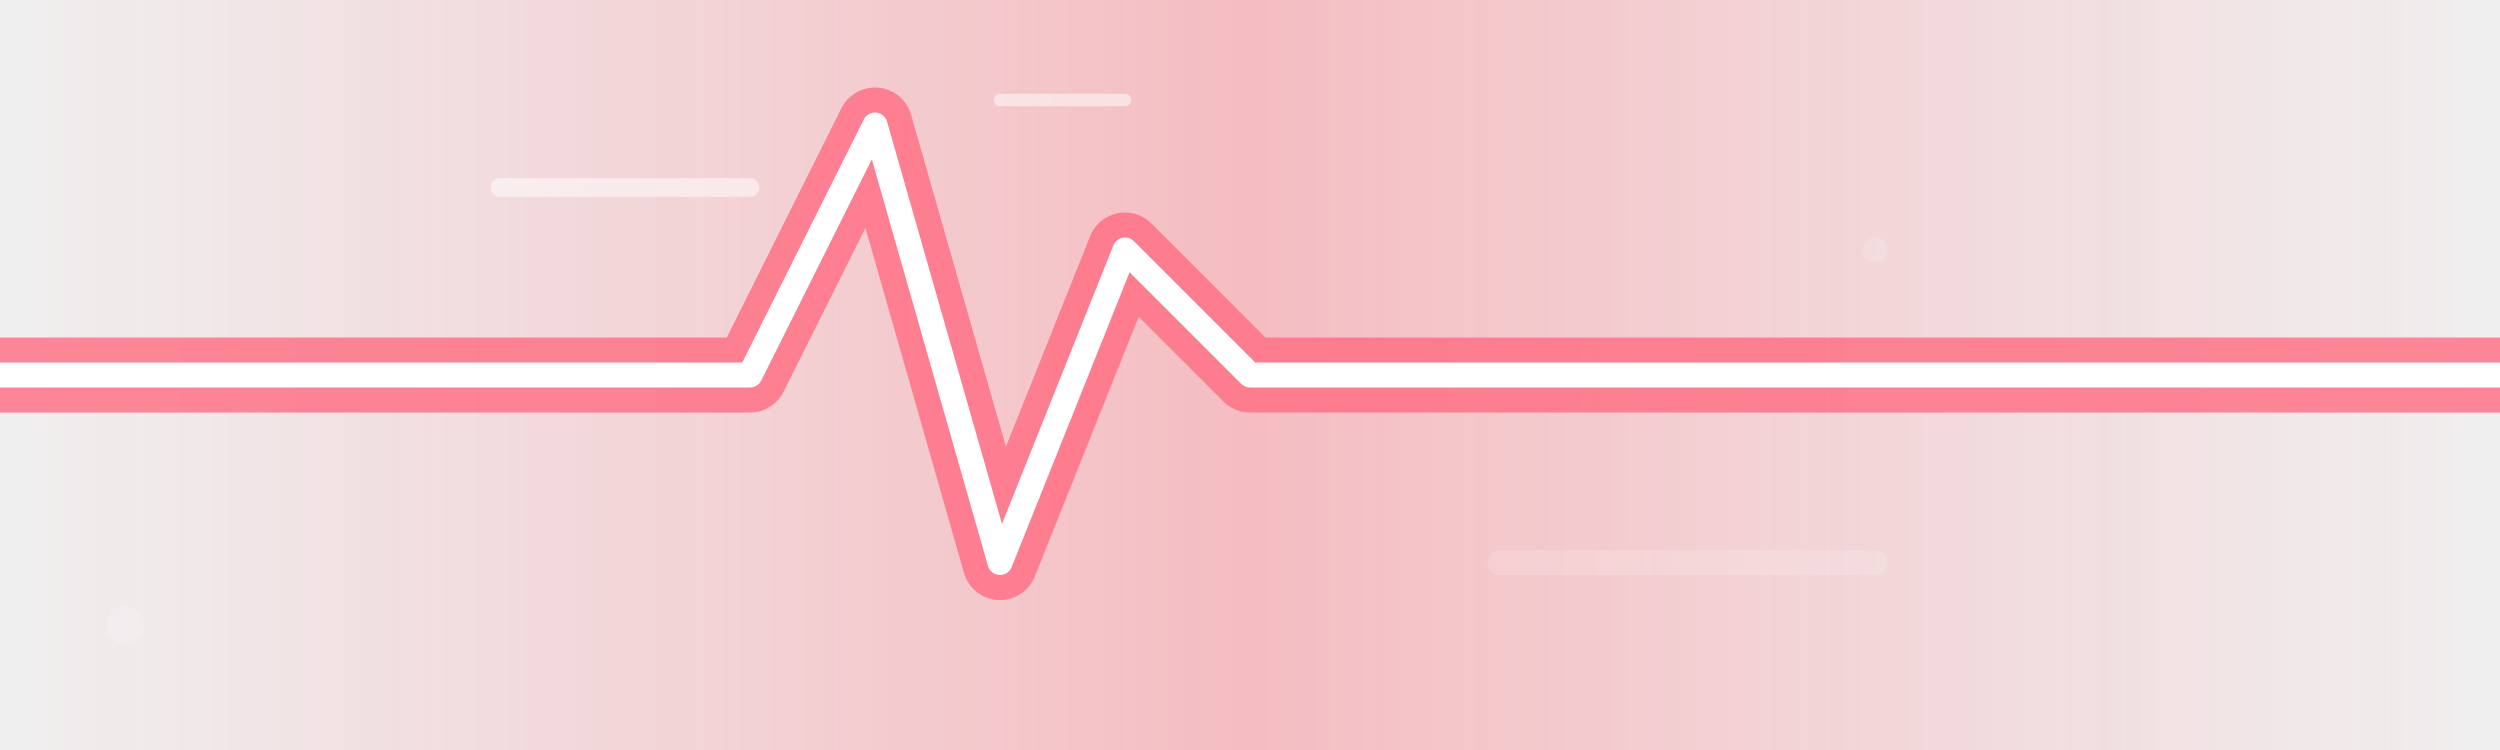
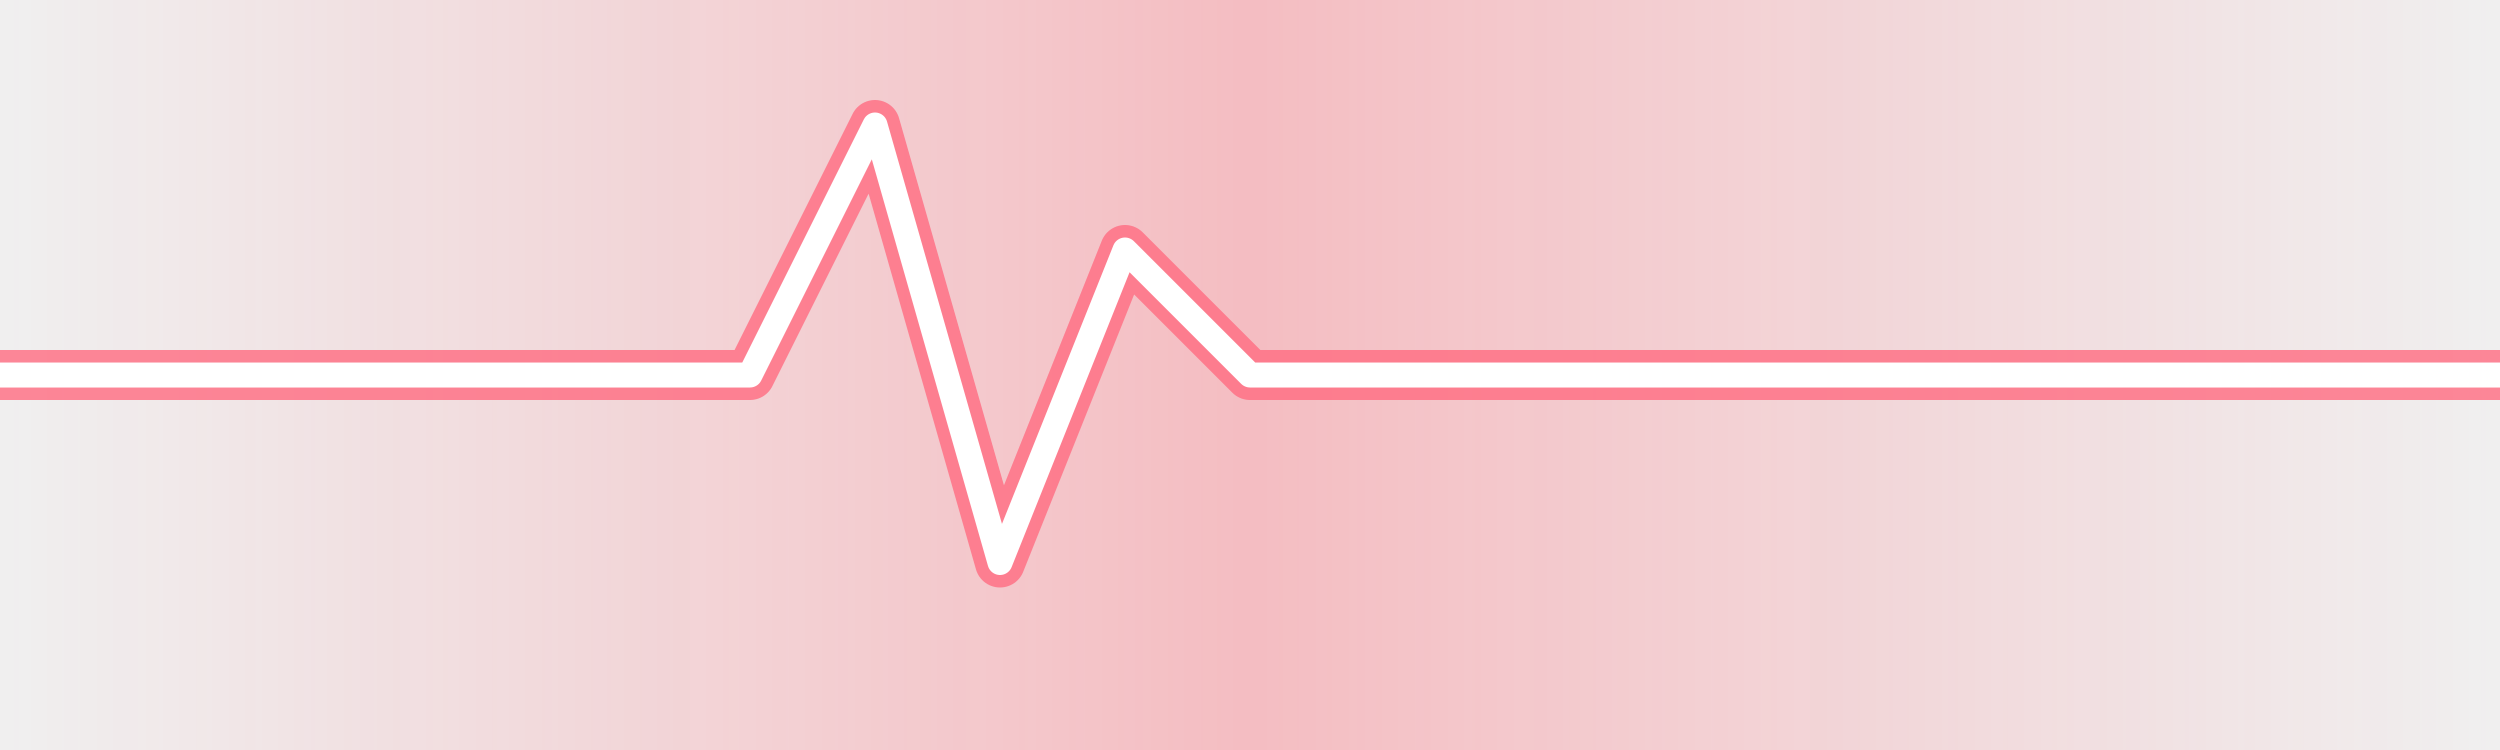
<svg xmlns="http://www.w3.org/2000/svg" viewBox="0 0 200 60" width="100%" height="100%" preserveAspectRatio="xMidYMid slice">
  <defs>
    <linearGradient id="gymPulseGrad" x1="0%" y1="0%" x2="100%" y2="0%">
      <stop offset="0%" stop-color="#ff4757" stop-opacity="0.0" />
      <stop offset="50%" stop-color="#ff4757" stop-opacity="0.3" />
      <stop offset="100%" stop-color="#ff4757" stop-opacity="0.0" />
    </linearGradient>
  </defs>
  <rect width="200" height="60" fill="url(#gymPulseGrad)">
-     <animate attributeName="opacity" values="0.4; 1; 0.4" dur="3s" repeatCount="indefinite" />
+     <animate attributeName="opacity" values="0.4; 0.8; 0.4" dur="3s" repeatCount="indefinite" />
  </rect>
  <g>
-     <animateTransform attributeName="transform" type="translate" values="0,0; -200,0" dur="4s" repeatCount="indefinite" />
-     <g id="tile">
-       <path d="M0,30 L60,30 L70,10 L80,45 L90,20 L100,30 L200,30" stroke="#ff6b81" stroke-width="6" fill="none" stroke-linejoin="round" opacity="0.8">
-       </path>
+     <animateTransform attributeName="transform" type="translate" values="0,0; -200,0" dur="5s" repeatCount="indefinite" />
+     <g id="gym-tile">
+       <path d="M0,30 L60,30 L70,10 L80,45 L90,20 L100,30 L200,30" stroke="#ff6b81" stroke-width="4" fill="none" stroke-linejoin="round" opacity="0.8" />
      <path d="M0,30 L60,30 L70,10 L80,45 L90,20 L100,30 L200,30" stroke="#fff" stroke-width="2" fill="none" stroke-linejoin="round" />
-       <g stroke="#ffffff" stroke-linecap="round" opacity="0.5">
-         <animateTransform attributeName="transform" type="translate" values="0,0; -200,0" dur="2.5s" repeatCount="indefinite" />
-         <line x1="40" y1="15" x2="60" y2="15" stroke-width="1.5" />
-         <line x1="240" y1="15" x2="260" y2="15" stroke-width="1.5" />
-         <line x1="120" y1="45" x2="150" y2="45" stroke-width="2" opacity="0.3" />
-         <line x1="320" y1="45" x2="350" y2="45" stroke-width="2" opacity="0.3" />
-         <line x1="80" y1="8" x2="90" y2="8" stroke-width="1" />
-         <line x1="280" y1="8" x2="290" y2="8" stroke-width="1" />
-         <circle cx="10" cy="50" r="1.5" fill="#fff" opacity="0.3" stroke="none" />
-         <circle cx="150" cy="20" r="1" fill="#fff" opacity="0.3" stroke="none" />
-         <circle cx="210" cy="50" r="1.5" fill="#fff" opacity="0.3" stroke="none" />
-         <circle cx="350" cy="20" r="1" fill="#fff" opacity="0.3" stroke="none" />
-       </g>
    </g>
-     <use href="#tile" x="200" />
+     <use href="#gym-tile" x="200" />
  </g>
</svg>
